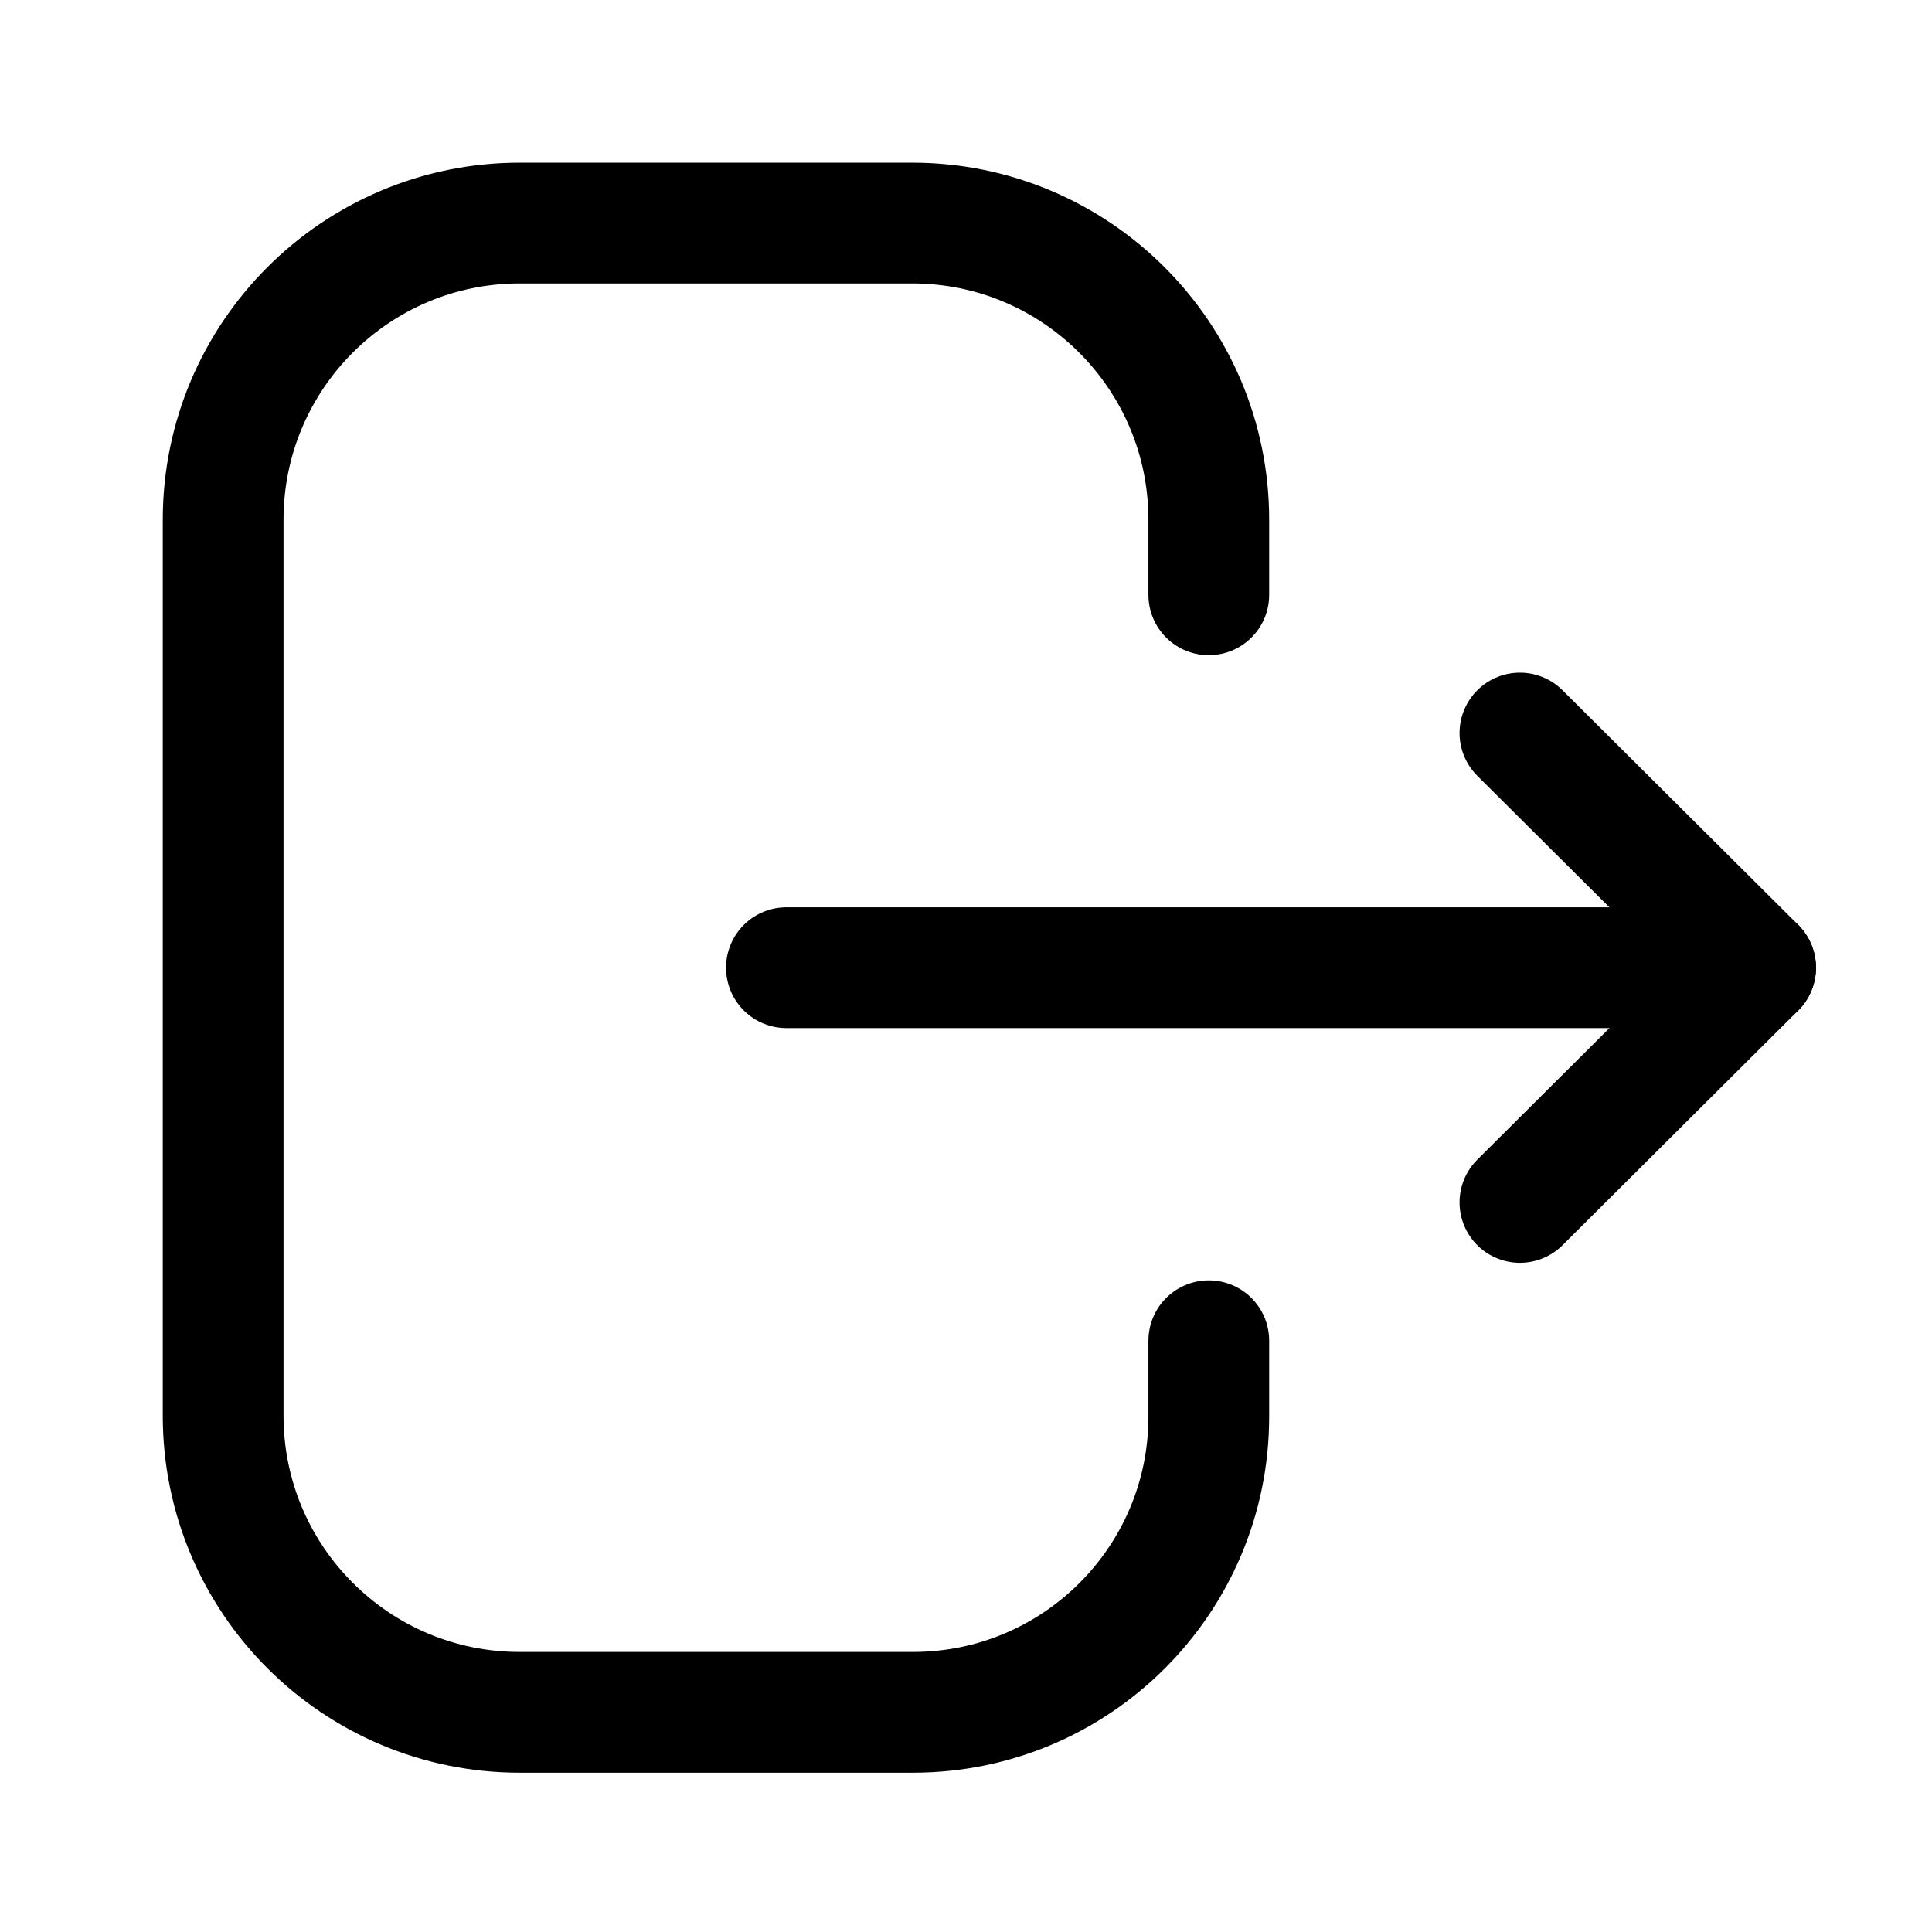
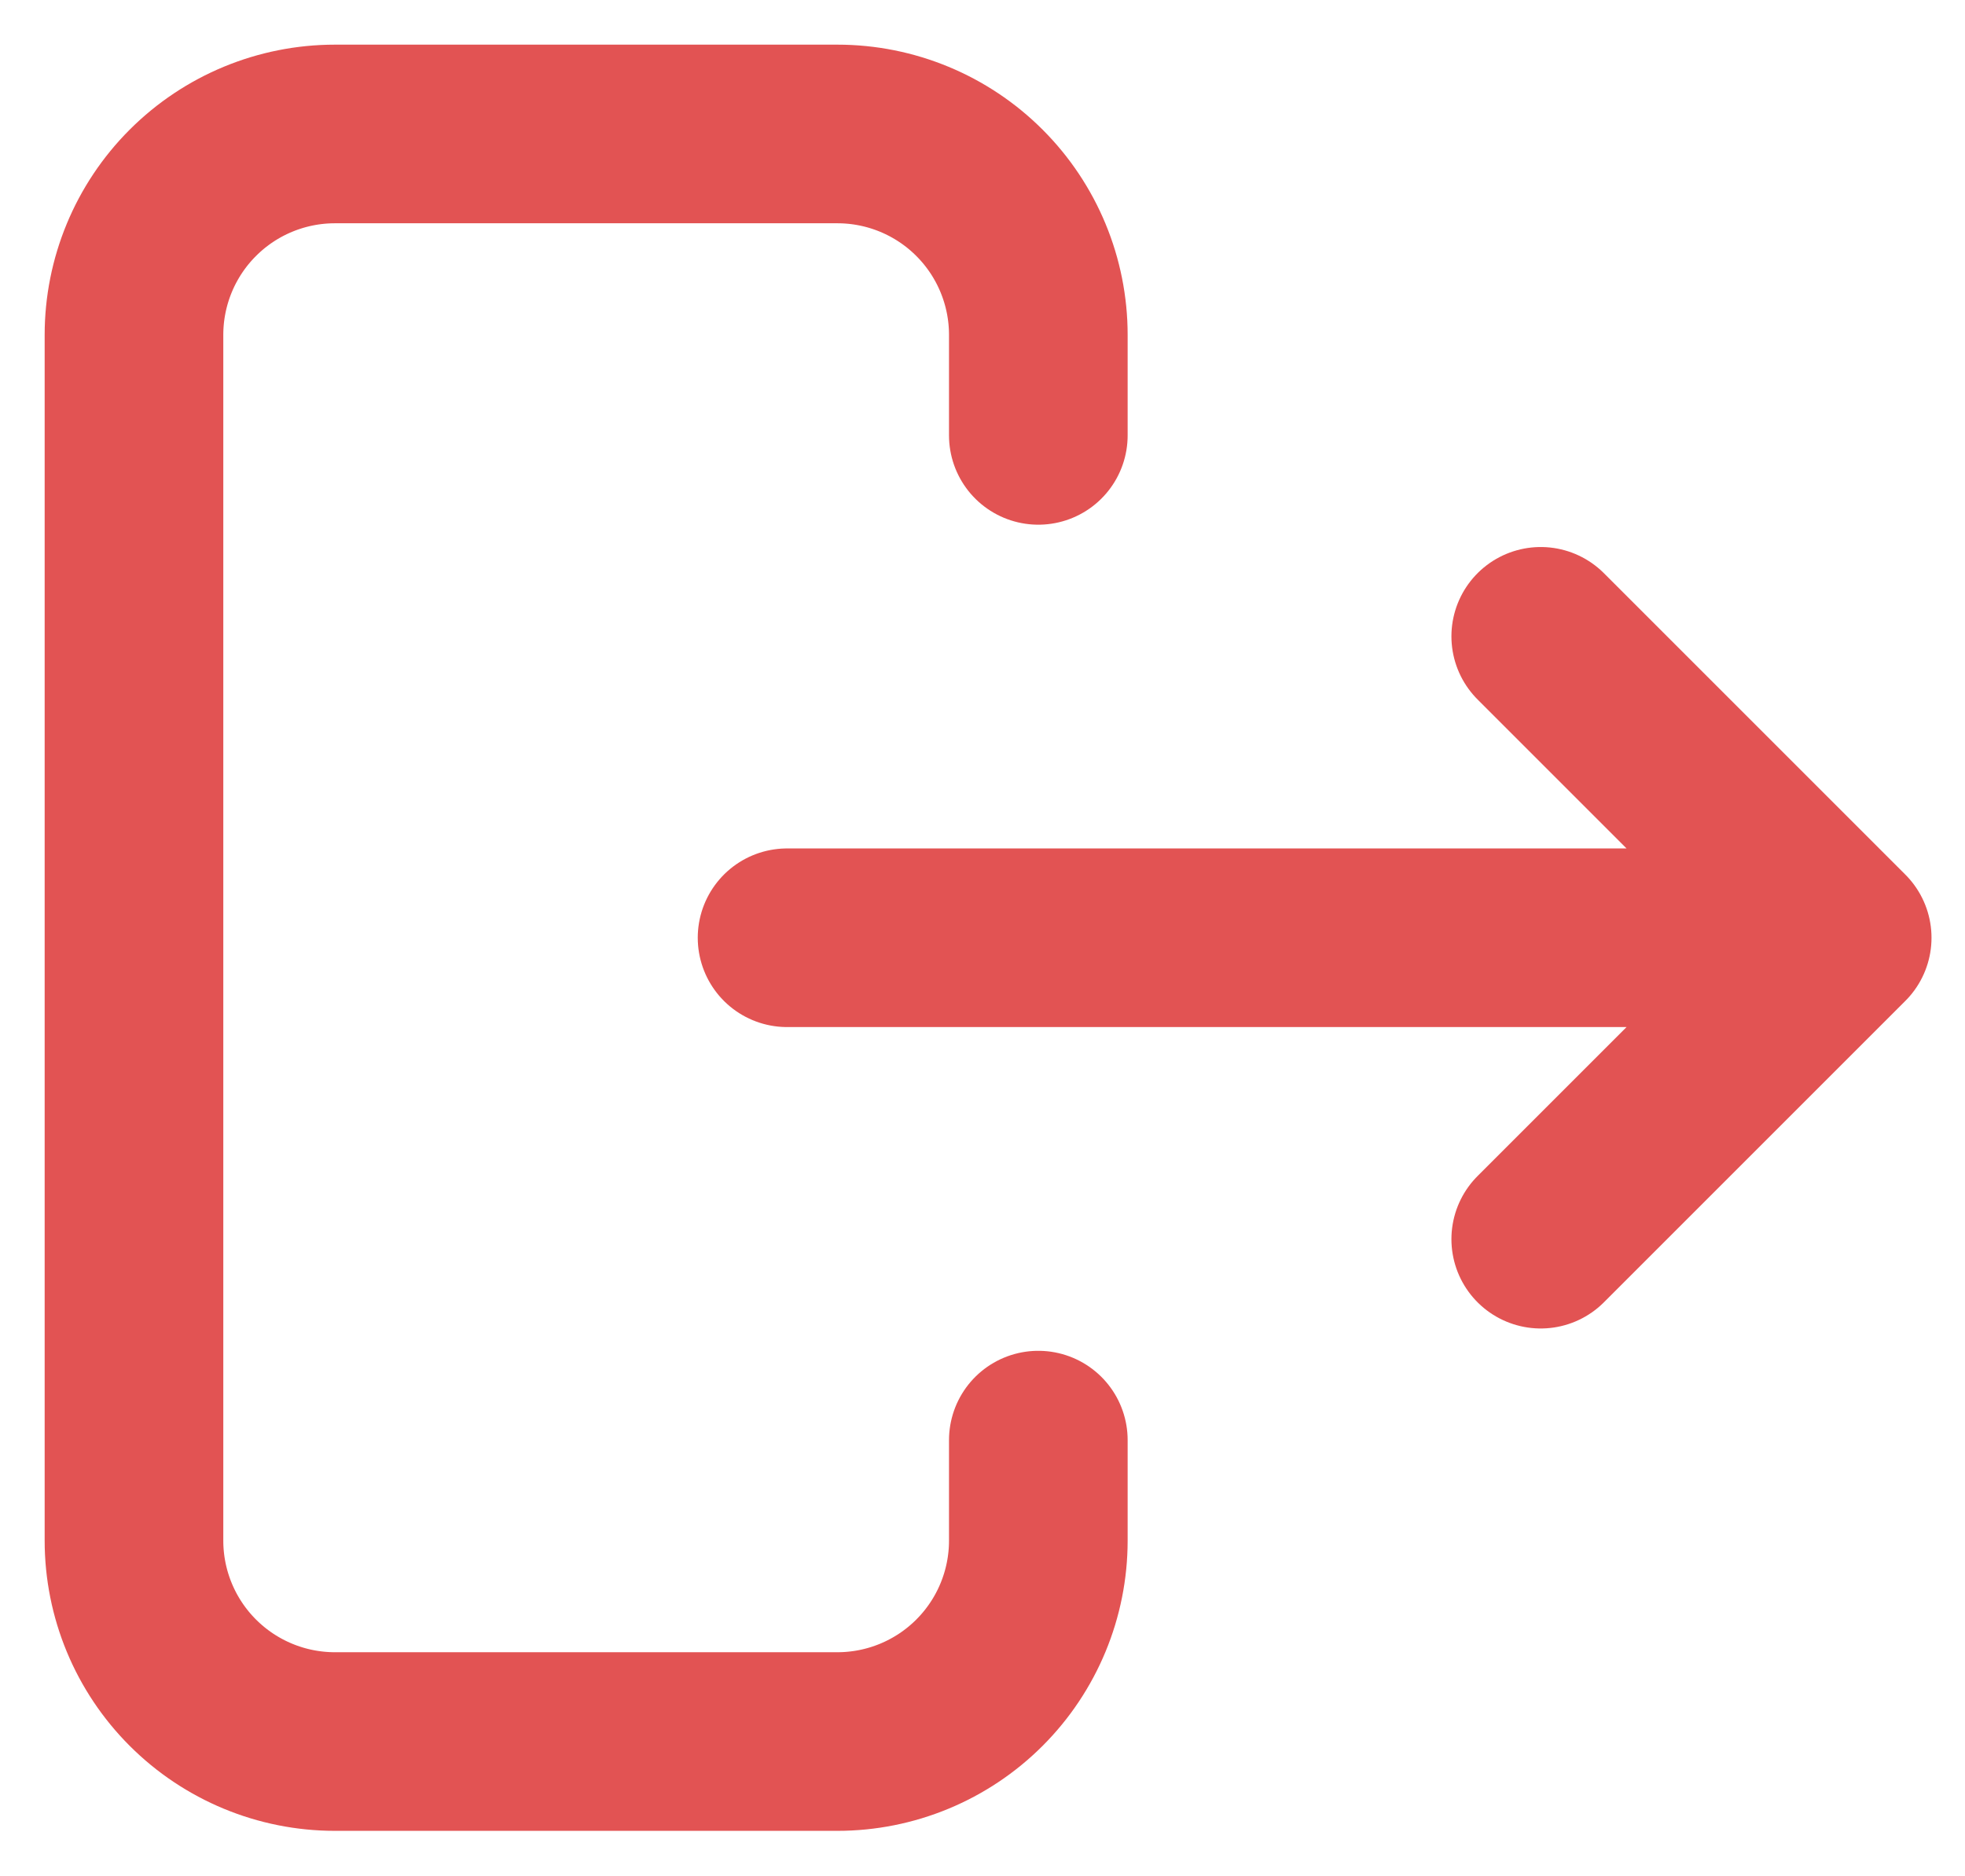
- <svg xmlns="http://www.w3.org/2000/svg" width="24px" height="24px" viewBox="0 0 24 24" version="1.1">
-   <g id="Iconly/Light/Logout" stroke="#000000" stroke-width="1.5" fill="none" fill-rule="evenodd" stroke-linecap="round" stroke-linejoin="round">
-     <g id="Logout" transform="translate(2, 2)" stroke="#000000" stroke-width="1.5">
-       <path d="M13.016,5.389 L13.016,4.457 C13.016,2.421 11.366,0.771 9.331,0.771 L4.456,0.771 C2.422,0.771 0.772,2.421 0.772,4.457 L0.772,15.586 C0.772,17.622 2.422,19.271 4.456,19.271 L9.341,19.271 C11.37,19.271 13.016,17.627 13.016,15.598 L13.016,14.655" id="Stroke-1" />
-       <line x1="19.809" y1="10.021" x2="7.769" y2="10.021" id="Stroke-3" />
-       <polyline id="Stroke-5" points="16.881 7.106 19.809 10.021 16.881 12.937" />
-     </g>
-   </g>
+ <svg xmlns="http://www.w3.org/2000/svg" width="22" height="21" viewBox="0 0 22 21" fill="none">
+   <path d="M19.5 10.5H8.812M17.25 13.875L20.625 10.5L17.25 7.125M11.625 4.875V3.75C11.625 3.153 11.388 2.581 10.966 2.159C10.544 1.737 9.972 1.5 9.375 1.5H3.75C3.153 1.5 2.581 1.737 2.159 2.159C1.737 2.581 1.5 3.153 1.5 3.75V17.25C1.5 17.847 1.737 18.419 2.159 18.841C2.581 19.263 3.153 19.5 3.75 19.5H9.375C9.972 19.5 10.544 19.263 10.966 18.841C11.388 18.419 11.625 17.847 11.625 17.25V16.125" stroke="#E25353" stroke-width="2" stroke-linecap="round" stroke-linejoin="round" />
</svg>
